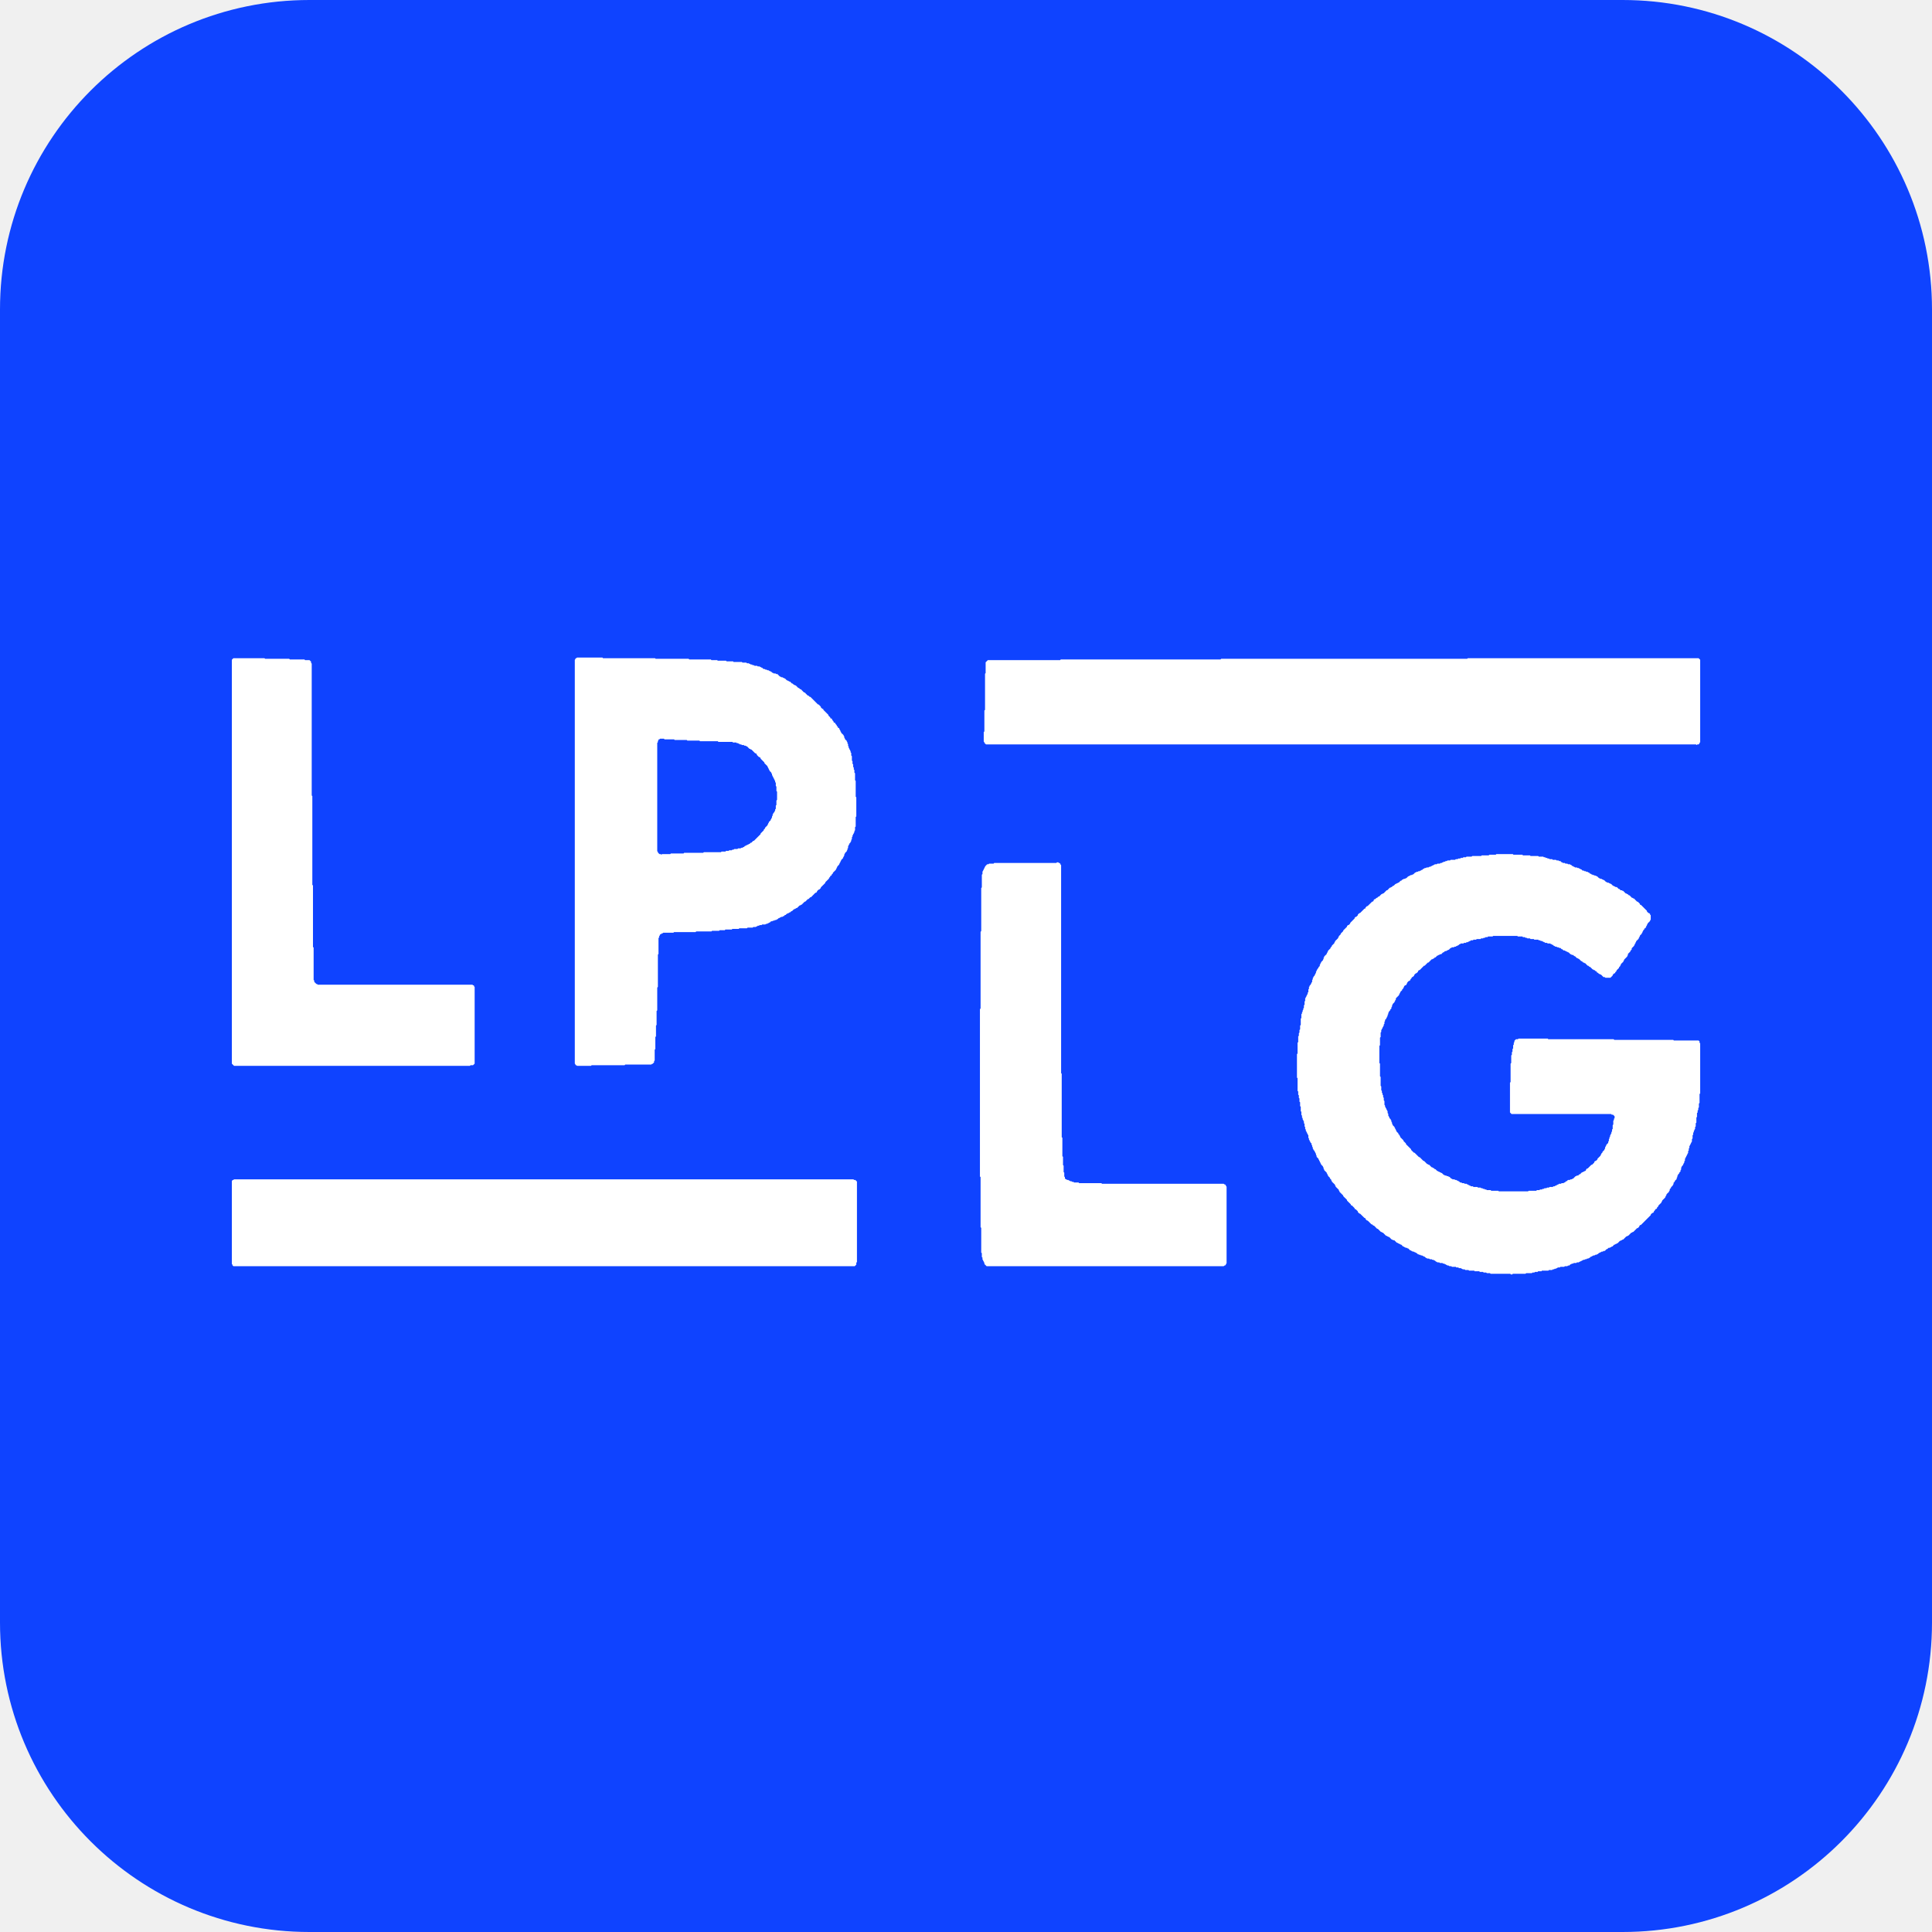
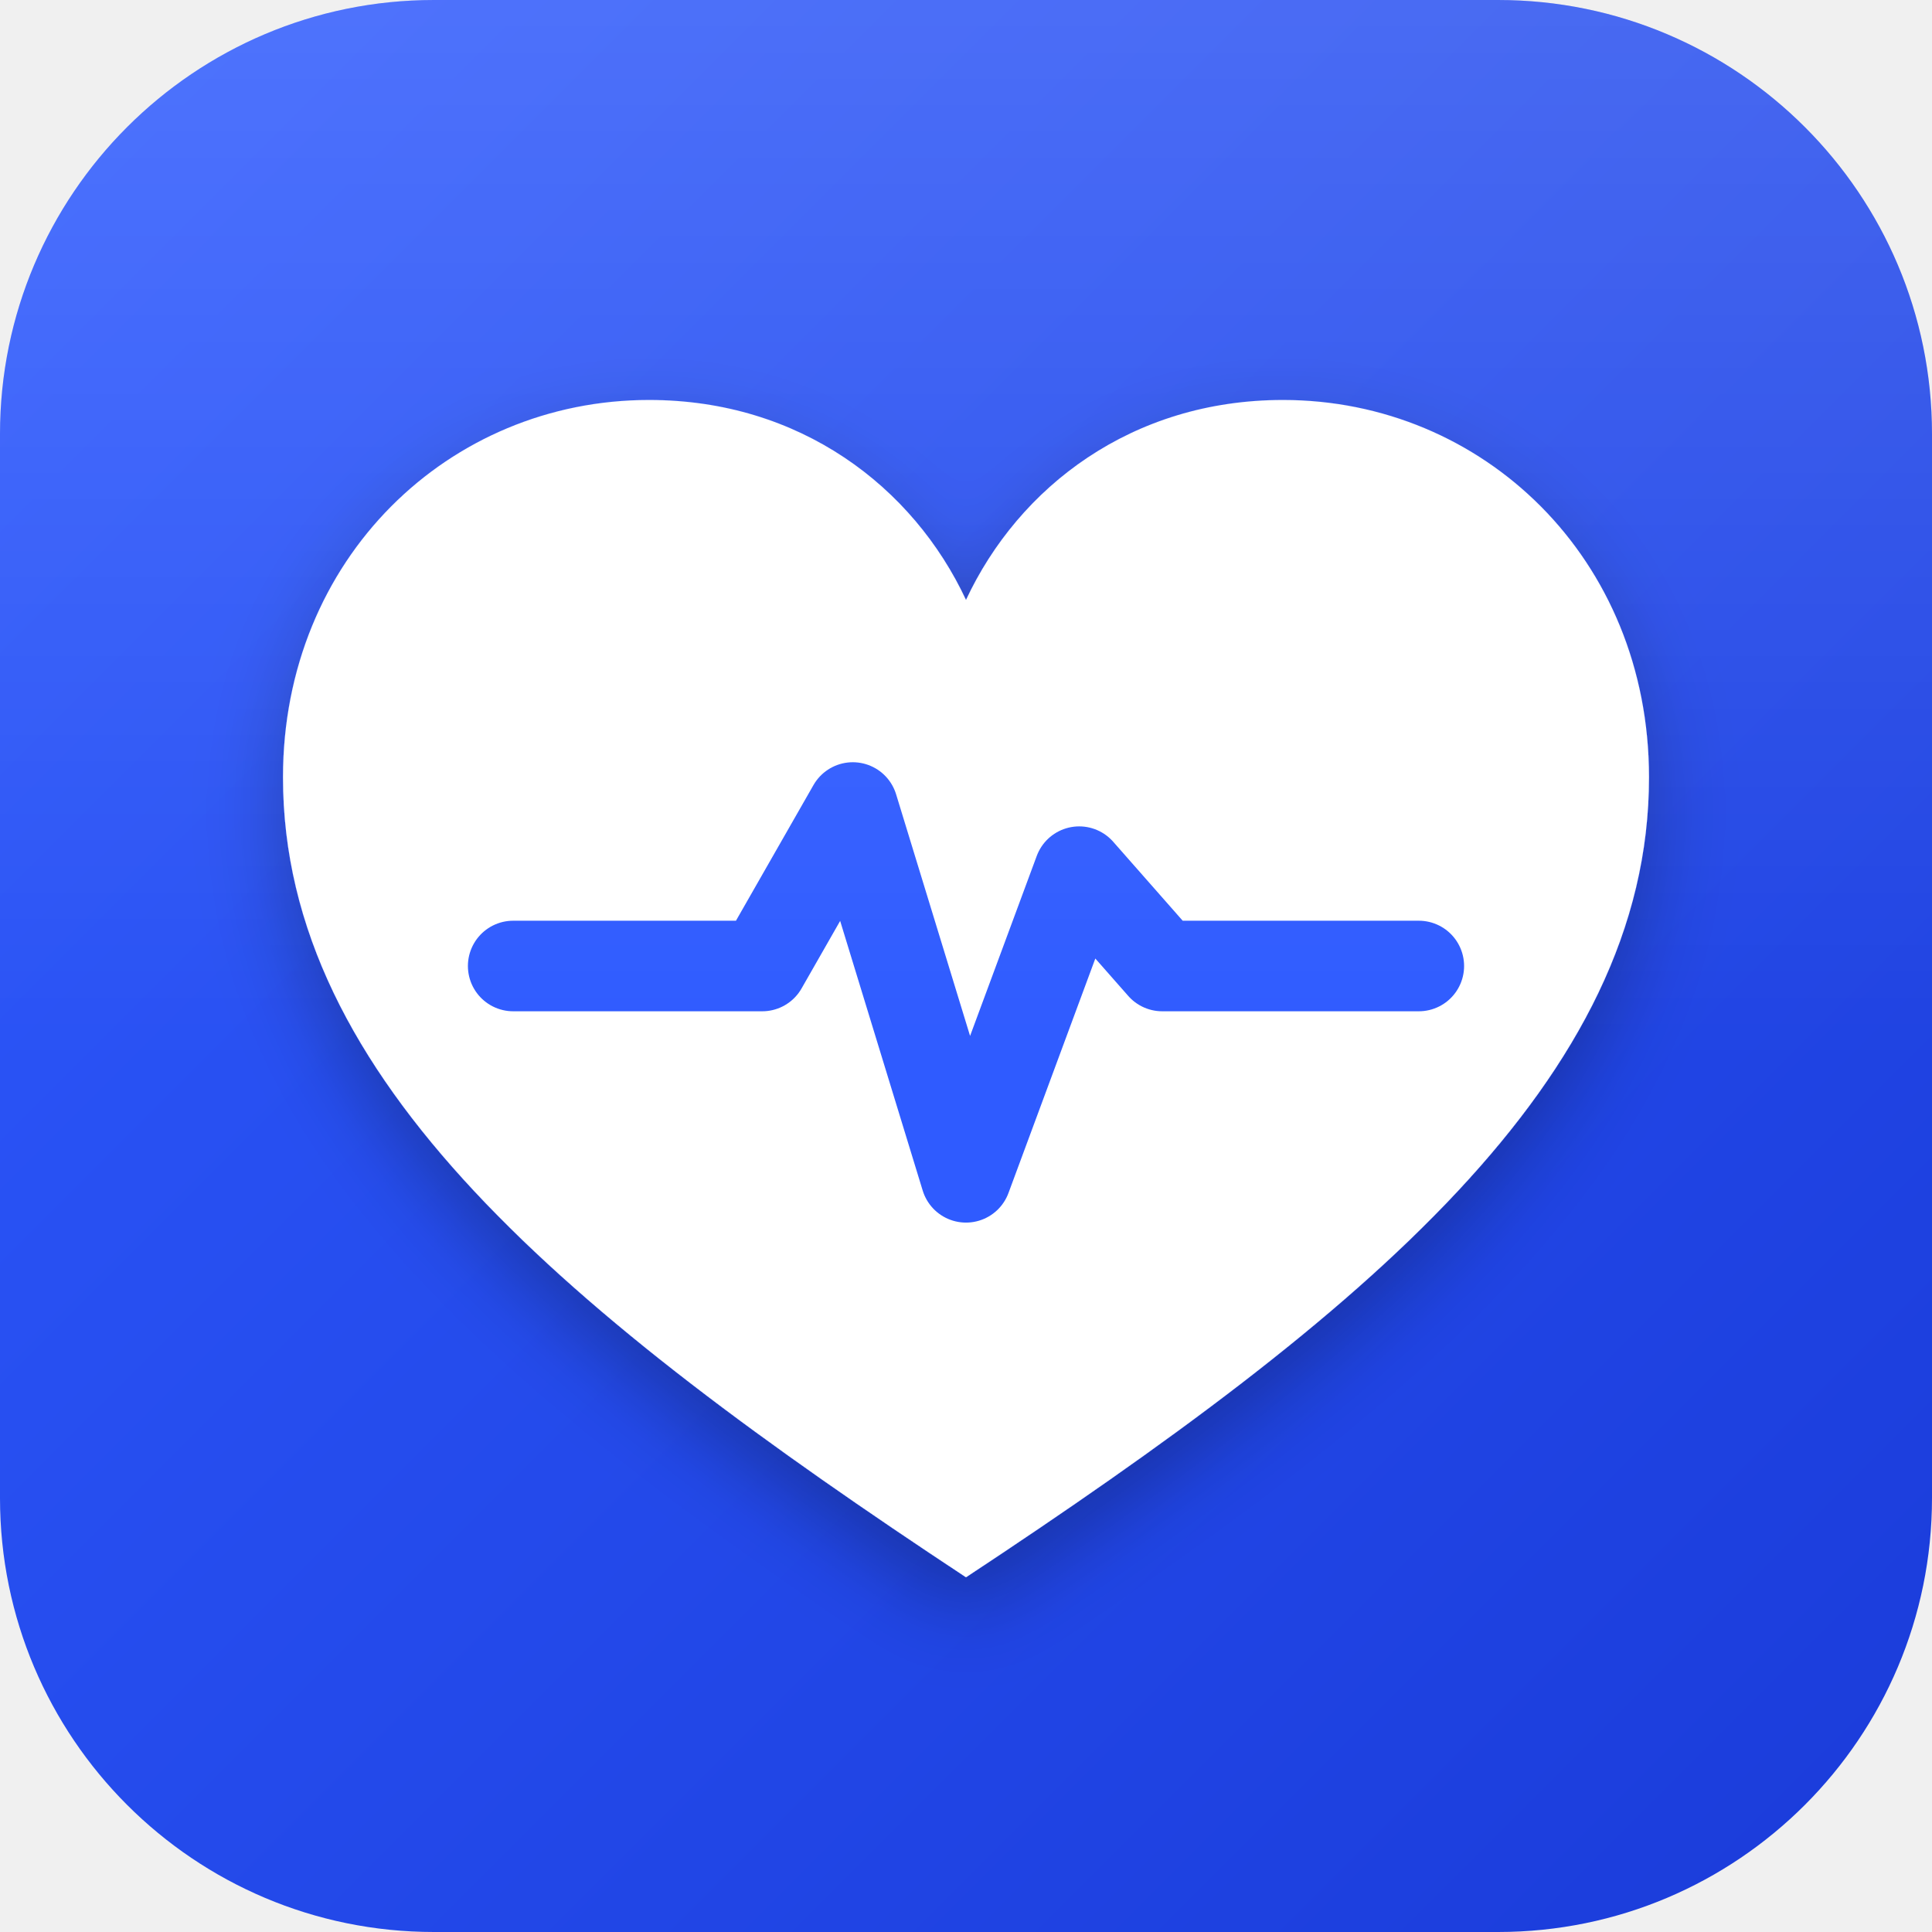
- <svg xmlns="http://www.w3.org/2000/svg" viewBox="0 0 512 512">
-   <rect width="512" height="512" rx="82" fill="#0F43FF" />
-   <g transform="translate(-1.99,127.13) scale(1.0081)">
-     <path d="M153.67 46.75L160.33 46.75L160.5 46.92L174.17 46.92L174.33 47.08L183 47.08L183.17 47.25L188.83 47.25L189 47.42L190.5 47.42L190.67 47.58L192.83 47.58L193 47.75L194.67 47.75L194.83 47.92L197 47.92L197.17 48.08L198.17 48.08L198.33 48.25L198.83 48.25L199 48.42L199.17 48.42L199.33 48.58L199.67 48.58L199.83 48.75L200.17 48.75L200.33 48.92L201 48.92L201.17 49.08L201.67 49.08L201.83 49.25L202 49.25L202.17 49.42L202.33 49.42L202.67 49.75L203 49.75L203.17 49.92L203.5 49.92L203.67 50.08L204 50.08L204.17 50.25L204.33 50.25L204.5 50.42L204.67 50.42L205 50.75L205.17 50.75L205.33 50.92L205.83 50.92L206 51.08L206.33 51.08L207 51.75L207.17 51.75L207.33 51.92L207.67 51.92L207.83 52.08L208 52.08L208.17 52.25L208.33 52.25L208.83 52.75L209 52.75L209.17 52.92L209.33 52.92L209.5 53.08L209.67 53.08L210.17 53.58L210.33 53.58L210.67 53.92L210.83 53.92L211 54.08L211.17 54.08L211.83 54.75L212 54.75L212.33 55.08L212.5 55.08L213.33 55.92L213.5 55.92L214.33 56.75L214.5 56.75L214.83 57.08L215 57.08L217 59.08L217.17 59.08L217.75 59.67L217.75 59.83L218.17 60.25L218.33 60.25L218.42 60.33L218.42 60.5L219.75 61.83L219.75 62L220.25 62.5L220.25 62.67L220.33 62.75L220.5 62.75L220.75 63L220.75 63.17L221.08 63.5L221.08 63.67L221.33 63.92L221.5 63.92L221.58 64L221.58 64.17L221.92 64.5L221.92 64.67L222.25 65L222.25 65.17L222.33 65.25L222.5 65.25L222.58 65.33L222.58 65.5L222.75 65.67L222.75 65.83L222.92 66L222.92 66.17L223.08 66.33L223.08 66.5L223.75 67.17L223.75 67.33L223.92 67.5L223.92 67.83L224.08 68L224.08 68.17L224.58 68.67L224.58 68.83L224.75 69L224.75 69.33L224.92 69.5L224.92 70L225.08 70.17L225.08 70.5L225.25 70.67L225.25 70.83L225.42 71L225.42 71.17L225.58 71.33L225.58 71.67L225.75 71.83L225.75 72.5L225.92 72.67L225.92 73.83L226.08 74L226.08 74.67L226.25 74.83L226.25 75.5L226.42 75.67L226.42 76.17L226.58 76.33L226.58 77L226.75 77.17L226.75 79L226.92 79.17L226.92 83.33L227.08 83.5L227.08 88.5L226.92 88.67L226.92 91.17L226.75 91.33L226.75 92.17L226.58 92.33L226.58 92.67L226.42 92.83L226.42 93L226.25 93.17L226.25 93.33L226.08 93.5L226.08 93.83L225.92 94L225.92 94.5L225.75 94.67L225.75 95L225.58 95.17L225.58 95.33L225.25 95.67L225.25 95.83L225.08 96L225.08 96.17L224.92 96.33L224.92 96.83L224.75 97L224.75 97.33L224.58 97.5L224.58 97.67L224.08 98.17L224.08 98.33L223.92 98.5L223.92 98.83L223.75 99L223.75 99.17L223.58 99.33L223.58 99.5L223.08 100L223.08 100.17L222.92 100.33L222.92 100.5L222.75 100.67L222.75 100.83L222.58 101L222.58 101.17L222.08 101.67L222.08 101.83L221.92 102L221.92 102.17L221.75 102.33L221.75 102.5L220.92 103.33L220.92 103.5L220.58 103.83L220.58 104L220.5 104.08L220.33 104.08L220.25 104.17L220.25 104.33L219.92 104.67L219.92 104.83L218.92 105.83L218.92 106L217.75 107.17L217.75 107.33L217.33 107.75L217.17 107.75L216.75 108.17L216.75 108.33L216.5 108.58L216.33 108.58L215.17 109.75L215 109.75L214.5 110.25L214.33 110.25L213.67 110.92L213.5 110.92L212.67 111.75L212.5 111.75L212.33 111.92L212.17 111.92L211.5 112.58L211.33 112.58L211.17 112.75L211 112.75L210.83 112.92L210.67 112.92L210.17 113.42L210 113.42L209.67 113.75L209.5 113.75L209.33 113.92L209.17 113.92L209 114.08L208.83 114.08L208.5 114.42L208.33 114.42L208 114.75L207.83 114.75L207.67 114.92L207.33 114.92L207.17 115.08L207 115.08L206.83 115.25L206.67 115.25L206.33 115.58L206.17 115.58L206 115.75L205.67 115.75L205.5 115.92L205.17 115.92L205 116.08L204.67 116.08L204.33 116.42L204.17 116.42L204 116.58L203.83 116.58L203.67 116.75L203.33 116.75L203.17 116.92L202.33 116.92L202.17 117.08L201.67 117.08L201.5 117.25L201.17 117.25L201 117.42L200.83 117.42L200.67 117.58L200 117.58L199.83 117.75L198.5 117.75L198.33 117.92L196.33 117.92L196.17 118.08L194.5 118.08L194.33 118.25L192.67 118.25L192.5 118.42L191.17 118.42L191 118.58L189.17 118.58L189 118.75L185 118.75L184.83 118.92L179.17 118.92L179 119.08L176.33 119.08L176.17 119.25L176 119.25L175.83 119.42L175.67 119.42L175.42 119.67L175.42 119.83L175.25 120L175.25 120.33L175.08 120.5L175.08 124.67L174.92 124.83L174.92 133.33L174.75 133.5L174.75 139.5L174.58 139.67L174.58 143.33L174.42 143.5L174.42 146.33L174.25 146.5L174.25 149.67L174.08 149.83L174.08 152.67L173.92 152.83L173.92 153.17L173.5 153.58L173.33 153.58L173.17 153.75L166.33 153.75L166.17 153.92L157.5 153.92L157.33 154.08L153.67 154.08L153.5 153.92L153.33 153.92L153.25 153.83L153.25 153.67L153.08 153.5L153.08 47.33L153.25 47.17L153.25 47L153.33 46.92L153.5 46.92ZM63.33 46.92L71.5 46.92L71.67 47.08L78 47.08L78.17 47.25L82 47.25L82.17 47.42L83.33 47.42L83.75 47.83L83.75 48.17L83.92 48.33L83.92 83L84.08 83.17L84.08 106.5L84.25 106.67L84.25 122.83L84.42 123L84.42 131.5L84.58 131.67L84.58 132L85.17 132.58L85.33 132.58L85.5 132.75L126.17 132.75L126.33 132.92L126.5 132.92L126.58 133L126.58 133.17L126.75 133.33L126.75 153.5L126.33 153.92L125.67 153.92L125.5 154.08L63.5 154.08L62.92 153.5L62.92 47.33ZM387.83 46.92L448.5 46.92L448.92 47.33L448.92 69L448.75 69.17L448.75 69.33L448.5 69.58L448.17 69.58L448 69.75L447.83 69.58L261.17 69.58L260.75 69.17L260.75 69L260.58 68.83L260.58 66.33L260.75 66.17L260.75 60.67L260.92 60.5L260.92 51L261.08 50.83L261.08 48L261.67 47.42L280.67 47.42L280.83 47.25L322.83 47.25L323 47.08L387.67 47.08ZM175.5 68.08L176.5 68.08L176.67 68.25L179.17 68.25L179.33 68.42L182.5 68.42L182.67 68.58L185.83 68.58L186 68.75L190.67 68.75L190.83 68.92L194.5 68.92L194.67 69.08L195.5 69.08L195.67 69.25L196 69.25L196.17 69.42L196.33 69.42L196.5 69.58L196.83 69.58L197 69.75L197.5 69.75L197.67 69.92L198 69.92L198.17 70.08L198.33 70.08L199 70.75L199.17 70.75L199.33 70.92L199.5 70.92L200.5 71.92L200.67 71.92L200.92 72.17L200.92 72.33L201.5 72.92L201.67 72.92L201.92 73.17L201.92 73.33L202.92 74.33L202.92 74.5L203.75 75.33L203.75 75.5L203.92 75.67L203.92 75.83L204.08 76L204.08 76.17L204.25 76.33L204.25 76.5L204.75 77L204.75 77.17L204.92 77.33L204.92 77.67L205.08 77.83L205.08 78L205.25 78.17L205.25 78.33L205.42 78.5L205.42 78.67L205.58 78.83L205.58 79L205.75 79.17L205.75 79.5L205.92 79.67L205.92 80.5L206.08 80.67L206.08 81.83L206.25 82L206.25 84.17L206.08 84.33L206.08 85.5L205.92 85.67L205.92 86.5L205.75 86.67L205.75 87L205.58 87.17L205.58 87.33L205.25 87.67L205.25 87.83L205.08 88L205.08 88.33L204.92 88.5L204.92 88.83L204.75 89L204.75 89.17L204.58 89.33L204.58 89.5L204.08 90L204.08 90.17L203.92 90.33L203.92 90.5L203.75 90.67L203.75 90.83L203.08 91.5L203.08 91.67L202.75 92L202.75 92.17L201.92 93L201.92 93.17L200.17 94.92L200 94.92L199.5 95.42L199.33 95.42L199 95.75L198.83 95.75L198.67 95.92L198.5 95.92L198.33 96.08L198.17 96.08L198 96.25L197.83 96.25L197.5 96.58L197.33 96.58L197.17 96.75L196.83 96.75L196.67 96.92L196 96.92L195.83 97.08L195 97.08L194.83 97.25L194.5 97.25L194.33 97.42L193.67 97.42L193.5 97.58L192.83 97.58L192.67 97.75L191.67 97.75L191.5 97.92L187 97.92L186.83 98.08L181.83 98.08L181.67 98.25L178.33 98.25L178.17 98.42L176 98.42L175.83 98.58L175.67 98.42L175.33 98.42L174.92 98L174.92 97.83L174.75 97.67L174.75 69.17L174.92 69L174.92 68.67L175.08 68.5L175.08 68.33L175.17 68.25L175.33 68.25ZM395.33 98.42L399.67 98.42L399.83 98.58L402.17 98.58L402.33 98.75L404.17 98.75L404.33 98.92L406.33 98.92L406.5 99.08L407.67 99.08L407.83 99.25L408.17 99.25L408.33 99.42L408.67 99.42L408.83 99.58L409.17 99.58L409.33 99.75L410 99.75L410.17 99.92L411 99.92L411.17 100.08L411.67 100.08L411.83 100.25L412.17 100.25L412.5 100.58L412.67 100.58L412.83 100.75L413.33 100.75L413.5 100.92L414 100.92L414.17 101.08L414.67 101.08L414.83 101.25L415 101.25L415.33 101.58L415.5 101.58L415.67 101.75L415.83 101.75L416 101.92L416.5 101.92L416.67 102.08L417 102.08L417.17 102.25L417.33 102.25L417.5 102.42L417.67 102.42L418 102.75L418.33 102.75L418.5 102.92L418.83 102.92L419 103.08L419.33 103.08L419.5 103.25L419.67 103.25L420 103.58L420.17 103.58L420.33 103.75L420.5 103.75L420.67 103.92L421 103.92L421.17 104.08L421.5 104.08L421.67 104.25L421.83 104.25L422.33 104.75L422.5 104.75L422.67 104.92L423 104.92L423.17 105.08L423.33 105.08L423.5 105.25L423.67 105.25L424.17 105.75L424.33 105.75L424.5 105.92L424.83 105.92L425 106.08L425.17 106.08L425.33 106.25L425.5 106.25L426 106.75L426.17 106.75L426.33 106.92L426.5 106.92L426.67 107.08L427 107.08L427.5 107.58L427.67 107.58L428 107.92L428.33 107.92L428.5 108.08L428.67 108.08L429.33 108.75L429.5 108.75L429.67 108.92L429.83 108.92L430.17 109.25L430.33 109.25L431 109.92L431.17 109.92L431.33 110.08L431.5 110.08L432.33 110.92L432.5 110.92L433.08 111.5L433.08 111.67L433.17 111.75L433.33 111.75L434.92 113.33L434.92 113.5L435.33 113.92L435.5 113.92L435.75 114.17L435.75 114.33L435.92 114.5L435.92 115.67L435.75 115.83L435.75 116L435.08 116.67L435.08 116.83L434.92 117L434.92 117.17L434.75 117.33L434.75 117.5L434.58 117.67L434.58 117.83L434.5 117.92L434.33 117.92L434.25 118L434.25 118.17L433.92 118.5L433.92 118.67L433.75 118.83L433.75 119L433.58 119.17L433.58 119.33L433.08 119.83L433.08 120L432.92 120.17L432.92 120.33L432.75 120.5L432.75 120.67L432.08 121.33L432.08 121.5L431.92 121.67L431.92 121.83L431.75 122L431.75 122.17L431.58 122.33L431.58 122.5L430.92 123.17L430.92 123.5L430.58 123.83L430.58 124L429.92 124.67L429.92 125L429.75 125.17L429.75 125.33L428.92 126.17L428.92 126.33L428.75 126.5L428.75 126.67L428.08 127.33L428.08 127.5L427.92 127.67L427.92 127.83L427.58 128.17L427.58 128.33L426.92 129L426.92 129.17L426.58 129.5L426.58 129.67L426.5 129.75L426.33 129.75L425.92 130.17L425.92 130.33L425.33 130.92L424 130.92L423.83 130.75L423.5 130.75L422.83 130.08L422.67 130.08L422.5 129.92L422.33 129.92L422 129.58L421.83 129.58L421.75 129.5L421.75 129.33L421.67 129.25L421.5 129.25L421.17 128.92L421 128.92L420.83 128.75L420.67 128.75L420 128.08L419.83 128.08L419.5 127.75L419.33 127.75L418.67 127.08L418.5 127.08L418.33 126.92L418.17 126.92L417.83 126.58L417.67 126.58L417 125.92L416.83 125.92L416.67 125.75L416.5 125.75L416 125.25L415.83 125.25L415.5 124.92L415.17 124.92L415 124.75L414.83 124.75L414.33 124.25L414.17 124.25L414 124.08L413.83 124.08L413.67 123.92L413.5 123.92L413.33 123.75L413 123.75L412.67 123.42L412.5 123.42L412.17 123.08L411.83 123.08L411.67 122.92L411.33 122.92L411.17 122.75L410.83 122.75L410.67 122.58L410.5 122.58L410.17 122.25L410 122.25L409.83 122.08L409.67 122.08L409.5 121.92L408.83 121.92L408.67 121.75L408.17 121.75L408 121.58L407.83 121.58L407.67 121.42L407.5 121.42L407.33 121.25L407 121.25L406.83 121.08L406.5 121.08L406.33 120.92L405.33 120.92L405.17 120.75L404.33 120.75L404.17 120.58L403.5 120.58L403.33 120.42L403 120.42L402.83 120.25L402.33 120.25L402.17 120.08L401 120.08L400.83 119.92L394.5 119.92L394.33 120.08L393.17 120.08L393 120.25L392.5 120.25L392.33 120.42L392 120.42L391.83 120.58L391.33 120.58L391.17 120.75L390.17 120.75L390 120.92L389.33 120.92L389.17 121.08L388.67 121.08L388.5 121.25L388.33 121.25L388.17 121.42L388 121.42L387.83 121.58L387.5 121.58L387.33 121.75L386.83 121.75L386.67 121.92L386 121.92L385.83 122.08L385.67 122.08L385.33 122.42L385.17 122.42L385 122.58L384.83 122.58L384.67 122.75L384.33 122.75L384.17 122.92L383.67 122.92L383.5 123.08L383.33 123.08L382.83 123.58L382.67 123.58L382.5 123.75L382.33 123.75L382.17 123.92L381.83 123.92L381.5 124.25L381.33 124.25L380.83 124.75L380.5 124.75L380.33 124.92L380.17 124.92L380 125.08L379.83 125.08L379.33 125.58L379.17 125.58L378.83 125.92L378.67 125.92L378.5 126.08L378.33 126.08L377.5 126.92L377.33 126.92L376.5 127.75L376.33 127.75L375.17 128.92L375 128.92L374.75 129.17L374.75 129.33L374.33 129.75L374.17 129.75L373.75 130.17L373.75 130.33L373.33 130.75L373.17 130.75L373.08 130.83L373.08 131L372.75 131.33L372.75 131.5L372.5 131.75L372.33 131.75L371.92 132.17L371.92 132.33L371.75 132.5L371.75 132.67L371.5 132.92L371.33 132.92L371.08 133.17L371.08 133.33L370.92 133.5L370.92 133.67L370.58 134L370.58 134.17L370.08 134.67L370.08 134.83L369.92 135L369.92 135.17L369.75 135.33L369.75 135.5L368.92 136.33L368.92 136.67L368.75 136.83L368.75 137L368.58 137.17L368.58 137.33L368.08 137.83L368.08 138L367.92 138.17L367.92 138.5L367.75 138.67L367.75 139L367.42 139.33L367.42 139.5L367.08 139.83L367.08 140L366.92 140.17L366.92 140.5L366.75 140.67L366.75 141L366.58 141.17L366.58 141.33L366.42 141.5L366.42 141.67L366.08 142L366.08 142.33L365.92 142.5L365.92 143L365.75 143.17L365.75 143.5L365.58 143.67L365.58 143.83L365.42 144L365.42 144.17L365.25 144.33L365.25 144.5L365.08 144.67L365.08 145.17L364.92 145.33L364.92 146.5L364.75 146.67L364.75 148.67L364.58 148.83L364.58 153.33L364.75 153.5L364.75 156.83L364.92 157L364.92 159.33L365.08 159.5L365.08 160.5L365.25 160.67L365.25 161.17L365.42 161.33L365.42 161.67L365.58 161.83L365.58 162.33L365.75 162.5L365.75 163.17L365.92 163.33L365.92 164.33L366.08 164.5L366.08 164.83L366.25 165L366.25 165.17L366.42 165.33L366.42 165.5L366.58 165.67L366.58 165.83L366.75 166L366.75 166.5L366.92 166.67L366.92 167.17L367.08 167.33L367.08 167.5L367.25 167.67L367.25 167.83L367.58 168.17L367.58 168.33L367.75 168.5L367.75 168.83L367.92 169L367.92 169.33L368.08 169.5L368.08 169.67L368.58 170.17L368.58 170.33L368.75 170.5L368.75 170.67L368.92 170.83L368.92 171L369.08 171.17L369.08 171.33L369.58 171.83L369.58 172L369.92 172.33L369.92 172.5L370.08 172.67L370.08 172.83L370.92 173.67L370.92 173.83L371.58 174.5L371.58 174.67L372.92 176L372.92 176.17L373.67 176.92L373.83 176.92L375 178.08L375.17 178.08L376.17 179.08L376.33 179.08L377.17 179.92L377.33 179.92L377.5 180.08L377.67 180.08L378.33 180.75L378.5 180.75L378.67 180.92L378.83 180.92L379.17 181.25L379.33 181.25L379.83 181.75L380 181.75L380.17 181.92L380.33 181.92L380.5 182.08L380.67 182.08L380.83 182.25L381 182.25L381.5 182.75L381.67 182.75L381.83 182.92L382.17 182.92L382.33 183.08L382.67 183.08L382.83 183.25L383 183.25L383.5 183.75L383.67 183.75L383.83 183.92L384.33 183.92L384.5 184.08L384.83 184.08L385 184.25L385.17 184.25L385.33 184.42L385.5 184.42L385.83 184.75L386.17 184.75L386.33 184.92L386.83 184.92L387 185.08L387.5 185.08L387.67 185.25L387.83 185.25L388 185.42L388.17 185.42L388.33 185.58L388.5 185.58L388.67 185.75L389.17 185.75L389.33 185.92L390.33 185.92L390.5 186.08L391.17 186.08L391.33 186.25L391.67 186.25L391.83 186.42L392.17 186.42L392.33 186.58L392.67 186.58L392.83 186.75L393.83 186.75L394 186.92L395.83 186.92L396 187.08L403.67 187.08L403.83 186.92L405.83 186.92L406 186.75L406.67 186.75L406.83 186.58L407.33 186.58L407.5 186.42L407.83 186.42L408 186.25L408.5 186.25L408.67 186.08L409.17 186.08L409.33 185.92L410.17 185.92L410.33 185.75L410.67 185.75L410.83 185.58L411 185.58L411.17 185.42L411.33 185.42L411.5 185.25L411.67 185.25L411.83 185.08L412.33 185.08L412.5 184.92L413 184.92L413.17 184.75L413.33 184.75L413.67 184.42L413.83 184.42L414.17 184.08L414.67 184.08L414.83 183.92L415.17 183.92L415.33 183.75L415.5 183.75L416.17 183.08L416.33 183.08L416.5 182.92L416.83 182.92L417.17 182.58L417.33 182.58L417.83 182.08L418 182.08L418.17 181.92L418.33 181.92L418.5 181.75L418.67 181.75L418.92 181.5L418.92 181.33L419.17 181.08L419.33 181.08L420.33 180.08L420.5 180.08L421.08 179.5L421.08 179.33L421.33 179.08L421.5 179.08L421.92 178.67L421.92 178.5L422.75 177.67L422.75 177.5L422.92 177.33L422.92 177.17L423.25 176.83L423.25 176.67L423.75 176.17L423.75 176L423.92 175.83L423.92 175.5L424.08 175.33L424.08 175.17L424.25 175L424.25 174.83L424.75 174.33L424.75 174L424.92 173.83L424.92 173.33L425.08 173.17L425.08 172.83L425.25 172.67L425.25 172.33L425.42 172.17L425.42 172L425.58 171.83L425.58 171.5L425.75 171.33L425.75 170.83L425.92 170.67L425.92 169.67L426.08 169.5L426.08 168.5L426.25 168.33L426.25 168L426.42 167.83L426.42 167.33L426 166.92L425.67 166.92L425.5 166.75L399.33 166.75L398.92 166.33L398.92 158.5L399.08 158.33L399.08 153.5L399.25 153.33L399.25 151.33L399.42 151.17L399.42 150.5L399.58 150.33L399.58 149.67L399.75 149.5L399.75 148.67L399.92 148.5L399.92 148L400.08 147.83L400.08 147.5L400.5 147.08L401 147.08L401.17 146.92L408.83 146.92L409 147.08L426.17 147.08L426.33 147.25L441.83 147.25L442 147.42L448.5 147.42L448.75 147.67L448.75 148L448.92 148.17L448.92 161.33L448.75 161.5L448.75 163.83L448.58 164L448.58 165L448.42 165.17L448.42 165.67L448.25 165.83L448.25 166.33L448.08 166.5L448.08 167.5L447.92 167.67L447.92 169L447.75 169.17L447.75 170L447.58 170.17L447.58 170.67L447.42 170.83L447.42 171L447.25 171.17L447.25 171.5L447.08 171.67L447.08 172.17L446.92 172.33L446.92 173.17L446.75 173.33L446.75 174L446.58 174.17L446.58 174.33L446.42 174.5L446.42 174.67L446.25 174.83L446.25 175L446.08 175.17L446.08 175.67L445.92 175.83L445.92 176.33L445.75 176.5L445.75 177L445.58 177.17L445.58 177.33L445.42 177.5L445.42 177.67L445.25 177.83L445.25 178L445.08 178.17L445.08 178.33L444.92 178.5L444.92 179L444.75 179.17L444.75 179.5L444.58 179.67L444.58 179.83L444.42 180L444.42 180.17L444.08 180.5L444.08 180.67L443.92 180.83L443.92 181.33L443.75 181.5L443.75 181.83L443.42 182.17L443.42 182.33L443.08 182.67L443.08 182.83L442.92 183L442.92 183.33L442.75 183.5L442.75 183.83L442.25 184.33L442.25 184.5L441.92 184.83L441.92 185.17L441.75 185.33L441.75 185.5L441.25 186L441.25 186.17L440.92 186.5L440.92 186.83L440.75 187L440.75 187.17L440.08 187.83L440.08 188L439.92 188.17L439.92 188.33L439.75 188.5L439.75 188.67L438.92 189.5L438.92 189.67L438.75 189.83L438.75 190L437.92 190.83L437.92 191L437.58 191.33L437.58 191.5L437.33 191.75L437.17 191.75L437.08 191.83L437.08 192L436.75 192.33L436.75 192.5L436.5 192.75L436.33 192.75L435.92 193.17L435.92 193.33L433.33 195.92L433.17 195.92L432.92 196.17L432.92 196.33L432.5 196.75L432.33 196.75L431.33 197.75L431.17 197.75L431 197.92L430.83 197.92L430 198.75L429.83 198.75L429.67 198.92L429.5 198.92L428.67 199.75L428.5 199.75L428.33 199.92L428.17 199.92L428 200.08L427.83 200.08L427.17 200.75L427 200.75L426.83 200.92L426.67 200.92L426.5 201.08L426.33 201.08L425.83 201.58L425.67 201.58L425.5 201.75L425.33 201.75L425.17 201.92L424.83 201.92L424.5 202.25L424.33 202.25L423.83 202.75L423.5 202.75L423.33 202.92L423 202.92L422.83 203.08L422.67 203.08L422.5 203.25L422.33 203.25L422 203.58L421.83 203.58L421.67 203.75L421.33 203.75L421.17 203.92L420.83 203.92L420.67 204.08L420.5 204.08L420.33 204.25L420.17 204.25L419.83 204.58L419.67 204.58L419.5 204.75L419.17 204.75L419 204.92L418.67 204.92L418.5 205.08L418.17 205.08L418 205.25L417.83 205.25L417.67 205.42L417.5 205.42L417.33 205.58L417.17 205.58L417 205.75L416.5 205.75L416.33 205.92L415.67 205.92L415.5 206.08L415.17 206.08L415 206.25L414.83 206.25L414.5 206.58L414.17 206.58L414 206.75L413.33 206.75L413.17 206.92L412.17 206.92L412 207.08L411.5 207.08L411.33 207.25L411.17 207.25L411 207.42L410.67 207.42L410.5 207.58L410.17 207.58L410 207.75L409.17 207.75L409 207.92L407.33 207.92L407.17 208.08L406.33 208.08L406.17 208.25L405.5 208.25L405.33 208.42L404.83 208.42L404.67 208.58L403.17 208.58L403 208.75L399.67 208.75L399.5 208.92L399.17 208.92L399 208.75L393.83 208.75L393.67 208.58L392.83 208.58L392.67 208.42L392 208.42L391.83 208.25L391 208.25L390.83 208.08L389.67 208.08L389.5 207.92L388.17 207.92L388 207.75L387.17 207.75L387 207.58L386.5 207.58L386.33 207.42L386.17 207.42L386 207.25L385.5 207.25L385.33 207.08L384.83 207.08L384.67 206.92L383.67 206.92L383.5 206.75L383 206.75L382.83 206.58L382.5 206.58L382.33 206.42L382.17 206.42L382 206.25L381.83 206.25L381.67 206.08L381.33 206.08L381.17 205.92L380.5 205.92L380.33 205.75L379.83 205.75L379.67 205.58L379.5 205.58L379.17 205.25L379 205.25L378.83 205.08L378.5 205.08L378.33 204.92L377.83 204.92L377.67 204.75L377.17 204.75L377 204.58L376.83 204.58L376.5 204.25L376.33 204.25L376.17 204.08L376 204.08L375.83 203.92L375.5 203.92L375.33 203.75L375 203.75L374.83 203.58L374.67 203.58L374.33 203.25L374.17 203.25L374 203.08L373.83 203.08L373.67 202.92L373.33 202.92L373.17 202.75L373 202.75L372.83 202.58L372.67 202.58L372.17 202.08L372 202.08L371.83 201.92L371.5 201.92L371.33 201.75L371.17 201.75L371 201.58L370.83 201.58L370.33 201.08L370.17 201.08L370 200.92L369.83 200.92L369.67 200.75L369.5 200.75L369.33 200.58L369.17 200.58L368.5 199.92L368.17 199.92L368 199.75L367.83 199.75L367.17 199.08L367 199.08L366.83 198.92L366.67 198.92L366.5 198.75L366.33 198.75L365.5 197.92L365.33 197.92L365.17 197.75L365 197.75L364.17 196.92L364 196.92L363.17 196.08L363 196.08L362.67 195.75L362.5 195.75L361.5 194.75L361.33 194.75L360.92 194.33L360.92 194.17L360.83 194.08L360.67 194.08L359.5 192.92L359.33 192.92L358.92 192.5L358.92 192.33L358.33 191.75L358.17 191.75L358.08 191.67L358.08 191.5L357.33 190.75L357.17 190.75L357.08 190.67L357.08 190.5L356.08 189.5L356.08 189.33L355.08 188.33L355.08 188.17L354.08 187.17L354.08 187L353.92 186.83L353.92 186.67L353.08 185.83L353.08 185.67L352.92 185.5L352.92 185.33L352.08 184.5L352.08 184.33L351.92 184.17L351.92 184L351.58 183.67L351.58 183.5L351.08 183L351.08 182.83L350.92 182.67L350.92 182.5L350.75 182.33L350.75 182.17L350.08 181.5L350.08 181.33L349.92 181.17L349.92 180.83L349.75 180.67L349.75 180.5L349.25 180L349.25 179.83L349.08 179.67L349.08 179.5L348.92 179.33L348.92 179.17L348.75 179L348.75 178.83L348.58 178.67L348.58 178.5L348.08 178L348.08 177.67L347.92 177.5L347.92 177.17L347.75 177L347.75 176.83L347.58 176.67L347.58 176.5L347.25 176.17L347.25 176L347.08 175.83L347.08 175.5L346.92 175.33L346.92 175L346.75 174.83L346.75 174.5L346.42 174.17L346.42 174L346.25 173.83L346.25 173.67L346.08 173.5L346.08 173.17L345.92 173L345.92 172.33L345.75 172.17L345.75 172L345.58 171.83L345.58 171.67L345.42 171.5L345.42 171.33L345.25 171.17L345.25 170.83L345.08 170.67L345.08 170.17L344.92 170L344.92 169.33L344.75 169.17L344.75 168.67L344.58 168.5L344.58 168.33L344.42 168.17L344.42 167.83L344.25 167.67L344.25 167.17L344.08 167L344.08 166.17L343.92 166L343.92 164.83L343.75 164.67L343.75 163.67L343.58 163.5L343.58 162.67L343.42 162.5L343.42 161.83L343.25 161.67L343.25 160.83L343.08 160.67L343.08 157.33L342.92 157.17L342.92 151L343.08 150.83L343.08 148L343.25 147.83L343.25 146.33L343.42 146.17L343.42 145.5L343.58 145.33L343.58 144.67L343.75 144.5L343.75 143.5L343.92 143.33L343.92 141.67L344.08 141.5L344.08 140.5L344.25 140.33L344.25 140L344.42 139.83L344.42 139.5L344.58 139.33L344.58 139L344.75 138.83L344.75 138.17L344.92 138L344.92 137.17L345.08 137L345.08 136.33L345.25 136.17L345.25 136L345.42 135.83L345.42 135.67L345.58 135.5L345.58 135.33L345.75 135.17L345.75 134.83L345.92 134.67L345.92 134L346.08 133.83L346.08 133.33L346.25 133.17L346.25 133L346.58 132.67L346.58 132.5L346.75 132.33L346.75 132.17L346.92 132L346.92 131.5L347.08 131.33L347.08 131L347.25 130.83L347.25 130.67L347.58 130.33L347.58 130.17L347.75 130L347.75 129.83L347.92 129.67L347.92 129.33L348.08 129.17L348.08 129L348.25 128.83L348.25 128.67L348.58 128.33L348.58 128.17L348.92 127.83L348.92 127.5L349.08 127.33L349.08 127.17L349.25 127L349.25 126.83L349.75 126.33L349.75 126.17L349.92 126L349.92 125.67L350.08 125.5L350.08 125.33L350.75 124.67L350.75 124.5L350.92 124.33L350.92 124.17L351.08 124L351.08 123.83L351.75 123.17L351.75 123L352.08 122.67L352.08 122.5L352.75 121.83L352.75 121.67L352.92 121.5L352.92 121.33L353.75 120.5L353.75 120.33L353.92 120.17L353.92 120L354.42 119.5L354.42 119.33L355.08 118.67L355.08 118.5L356.08 117.5L356.08 117.33L356.33 117.08L356.5 117.08L356.92 116.67L356.92 116.5L358.08 115.33L358.08 115.17L358.33 114.92L358.5 114.92L358.92 114.5L358.92 114.33L359.33 113.92L359.5 113.92L360.67 112.75L360.83 112.75L360.92 112.67L360.92 112.5L361.33 112.08L361.5 112.08L362.67 110.92L362.83 110.92L363.08 110.67L363.08 110.5L363.33 110.25L363.5 110.25L363.83 109.92L364 109.92L364.33 109.58L364.5 109.58L365.17 108.92L365.33 108.92L365.5 108.75L365.67 108.75L366.5 107.92L366.67 107.92L367.33 107.25L367.5 107.25L367.67 107.08L367.83 107.08L368.17 106.75L368.33 106.75L368.83 106.25L369 106.25L369.17 106.08L369.33 106.08L369.5 105.92L369.67 105.92L370.17 105.42L370.33 105.42L370.67 105.08L370.83 105.08L371 104.92L371.33 104.92L371.5 104.75L371.67 104.75L372.17 104.25L372.33 104.25L372.5 104.08L372.67 104.08L372.83 103.92L373.17 103.92L373.33 103.75L373.5 103.75L374 103.25L374.17 103.25L374.33 103.08L374.67 103.08L374.83 102.92L375.17 102.92L375.33 102.75L375.5 102.75L375.67 102.58L375.83 102.58L376.17 102.25L376.33 102.25L376.5 102.08L376.83 102.08L377 101.92L377.5 101.92L377.67 101.75L378 101.75L378.17 101.58L378.33 101.58L378.5 101.42L378.67 101.42L378.83 101.25L379 101.25L379.17 101.08L379.67 101.08L379.83 100.92L380.5 100.92L380.67 100.75L381 100.75L381.17 100.58L381.33 100.58L381.5 100.42L381.83 100.42L382 100.25L382.33 100.25L382.5 100.08L383.17 100.08L383.33 99.92L384.5 99.92L384.67 99.75L385.17 99.75L385.33 99.58L385.83 99.58L386 99.42L386.5 99.42L386.67 99.25L387.33 99.25L387.5 99.08L388.83 99.08L389 98.92L391.33 98.92L391.5 98.75L393.33 98.75L393.5 98.58L395.17 98.58ZM279.83 100.58L280.17 100.58L280.33 100.75L280.5 100.75L280.75 101L280.75 101.17L280.92 101.33L280.92 156L281.08 156.17L281.08 172.83L281.25 173L281.25 177.83L281.42 178L281.42 180.17L281.58 180.33L281.58 182L281.75 182.17L281.75 183.17L281.92 183.33L281.92 183.67L282.17 183.92L282.33 183.92L282.5 184.08L282.83 184.08L283 184.25L283.17 184.25L283.33 184.42L283.67 184.42L283.83 184.58L284.17 184.58L284.33 184.75L285.5 184.75L285.67 184.92L291.5 184.92L291.67 185.08L323.67 185.08L323.83 185.25L324 185.25L324.25 185.5L324.25 185.67L324.42 185.83L324.42 206L324.25 206.17L324.25 206.33L324 206.58L323.83 206.58L323.67 206.75L261.33 206.75L260.75 206.17L260.75 205.83L260.58 205.67L260.58 205.5L260.42 205.33L260.42 205.17L260.25 205L260.25 204.5L260.08 204.33L260.08 203.33L259.92 203.17L259.92 196.67L259.75 196.5L259.75 183.33L259.58 183.17L259.58 139.17L259.75 139L259.75 118.83L259.92 118.67L259.92 107.33L260.08 107.17L260.08 103.83L260.25 103.67L260.25 103L260.42 102.83L260.42 102.67L260.58 102.5L260.58 102.33L260.75 102.17L260.75 102L260.92 101.83L260.92 101.67L261.5 101.08L261.83 101.08L262 100.92L263.17 100.92L263.33 100.75L279.67 100.75ZM63.5 183.92L226.33 183.92L226.5 184.08L226.83 184.08L227.25 184.5L227.25 205.67L227.08 205.83L227.08 206.33L226.67 206.75L63.33 206.75L63.08 206.5L63.08 206.33L62.92 206.17L62.92 184.33L63.17 184.08L63.33 184.08Z" fill="#ffffff" fill-rule="evenodd" />
+ <svg xmlns="http://www.w3.org/2000/svg" viewBox="0 0 1024 1024" width="1024" height="1024">
+   <defs>
+     <clipPath id="sq">
+       <rect width="1024" height="1024" rx="230" />
+     </clipPath>
+     <linearGradient id="g1" x1="0" y1="0" x2="1" y2="1">
+       <stop offset="0" stop-color="#4A78FF" />
+       <stop offset="1" stop-color="#1636C9" />
+     </linearGradient>
+     <linearGradient id="g2" x1="0" y1="0" x2="1" y2="1">
+       <stop offset="0" stop-color="#0A1433" />
+       <stop offset="1" stop-color="#1B32A6" />
+     </linearGradient>
+     <radialGradient id="glow" cx="0.85" cy="0.12" r="0.7">
+       <stop offset="0" stop-color="#4F7BFF" stop-opacity=".85" />
+       <stop offset="1" stop-color="#4F7BFF" stop-opacity="0" />
+     </radialGradient>
+     <linearGradient id="g3" x1="0" y1="0" x2="1" y2="1">
+       <stop offset="0" stop-color="#2F5BFF" />
+       <stop offset="1" stop-color="#1A3BD9" />
+     </linearGradient>
+     <linearGradient id="g4" x1="0" y1="0" x2="1" y2="1">
+       <stop offset="0" stop-color="#17A7A3" />
+       <stop offset="1" stop-color="#2F5BFF" />
+     </linearGradient>
+     <linearGradient id="g5" x1="0" y1="0" x2="1" y2="1">
+       <stop offset="0" stop-color="#1D4ED8" />
+       <stop offset="1" stop-color="#0EA5E9" />
+     </linearGradient>
+     <linearGradient id="sheen" x1="0" y1="0" x2="0" y2="1">
+       <stop offset="0" stop-color="#FFFFFF" stop-opacity=".16" />
+       <stop offset=".55" stop-color="#FFFFFF" stop-opacity="0" />
+     </linearGradient>
+     <filter id="soft" x="-20%" y="-20%" width="140%" height="140%">
+       <feDropShadow dx="0" dy="18" stdDeviation="22" flood-color="#000" flood-opacity=".28" />
+     </filter>
+   </defs>
+   <g clip-path="url(#sq)">
+     <rect width="1024" height="1024" fill="url(#g3)" />
+     <path filter="url(#soft)" fill="#FFFFFF" d="M512 836 C300 696 150 572 150 412 C150 296 238 212 344 212 C424 212 484 258 512 318 C540 258 600 212 680 212 C786 212 874 296 874 412 C874 572 724 696 512 836 Z" />
+     <path d="M272 512 H404 L452 428 L512 624 L572 462 L616 512 H752" fill="none" stroke="#2F5BFF" stroke-width="48" stroke-linecap="round" stroke-linejoin="round" />
+     <rect width="1024" height="1024" fill="url(#sheen)" />
  </g>
</svg>
